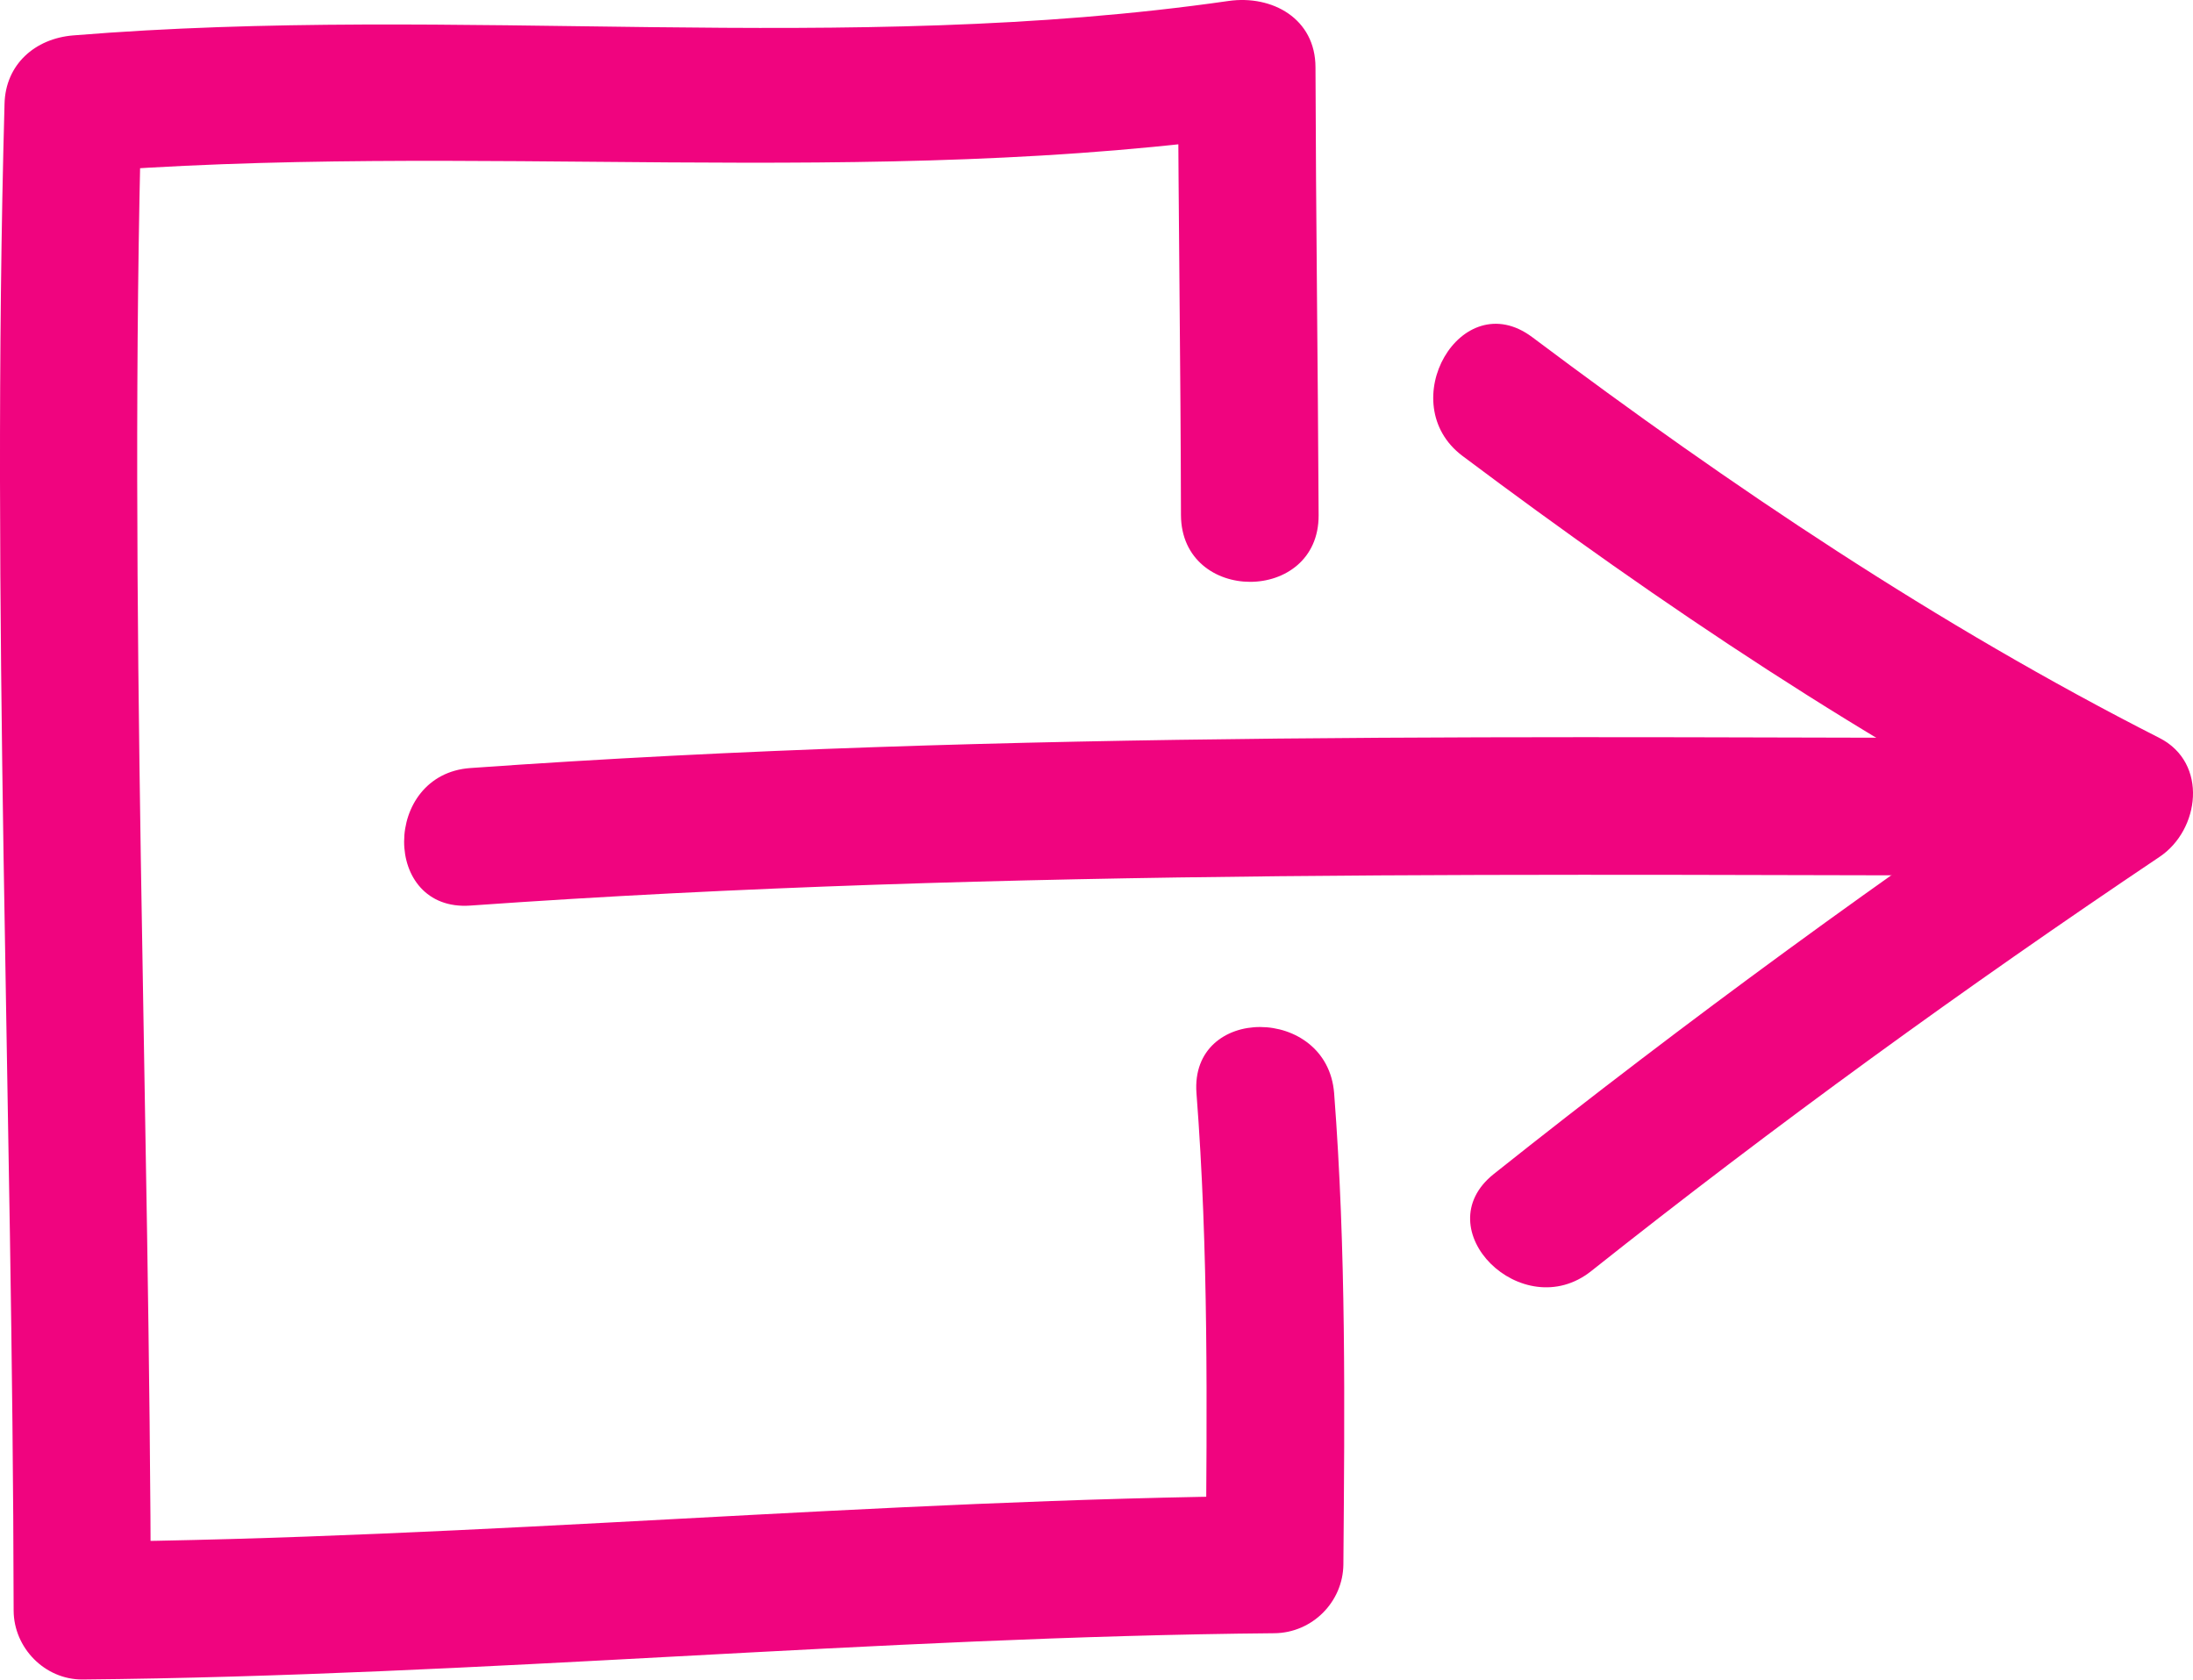
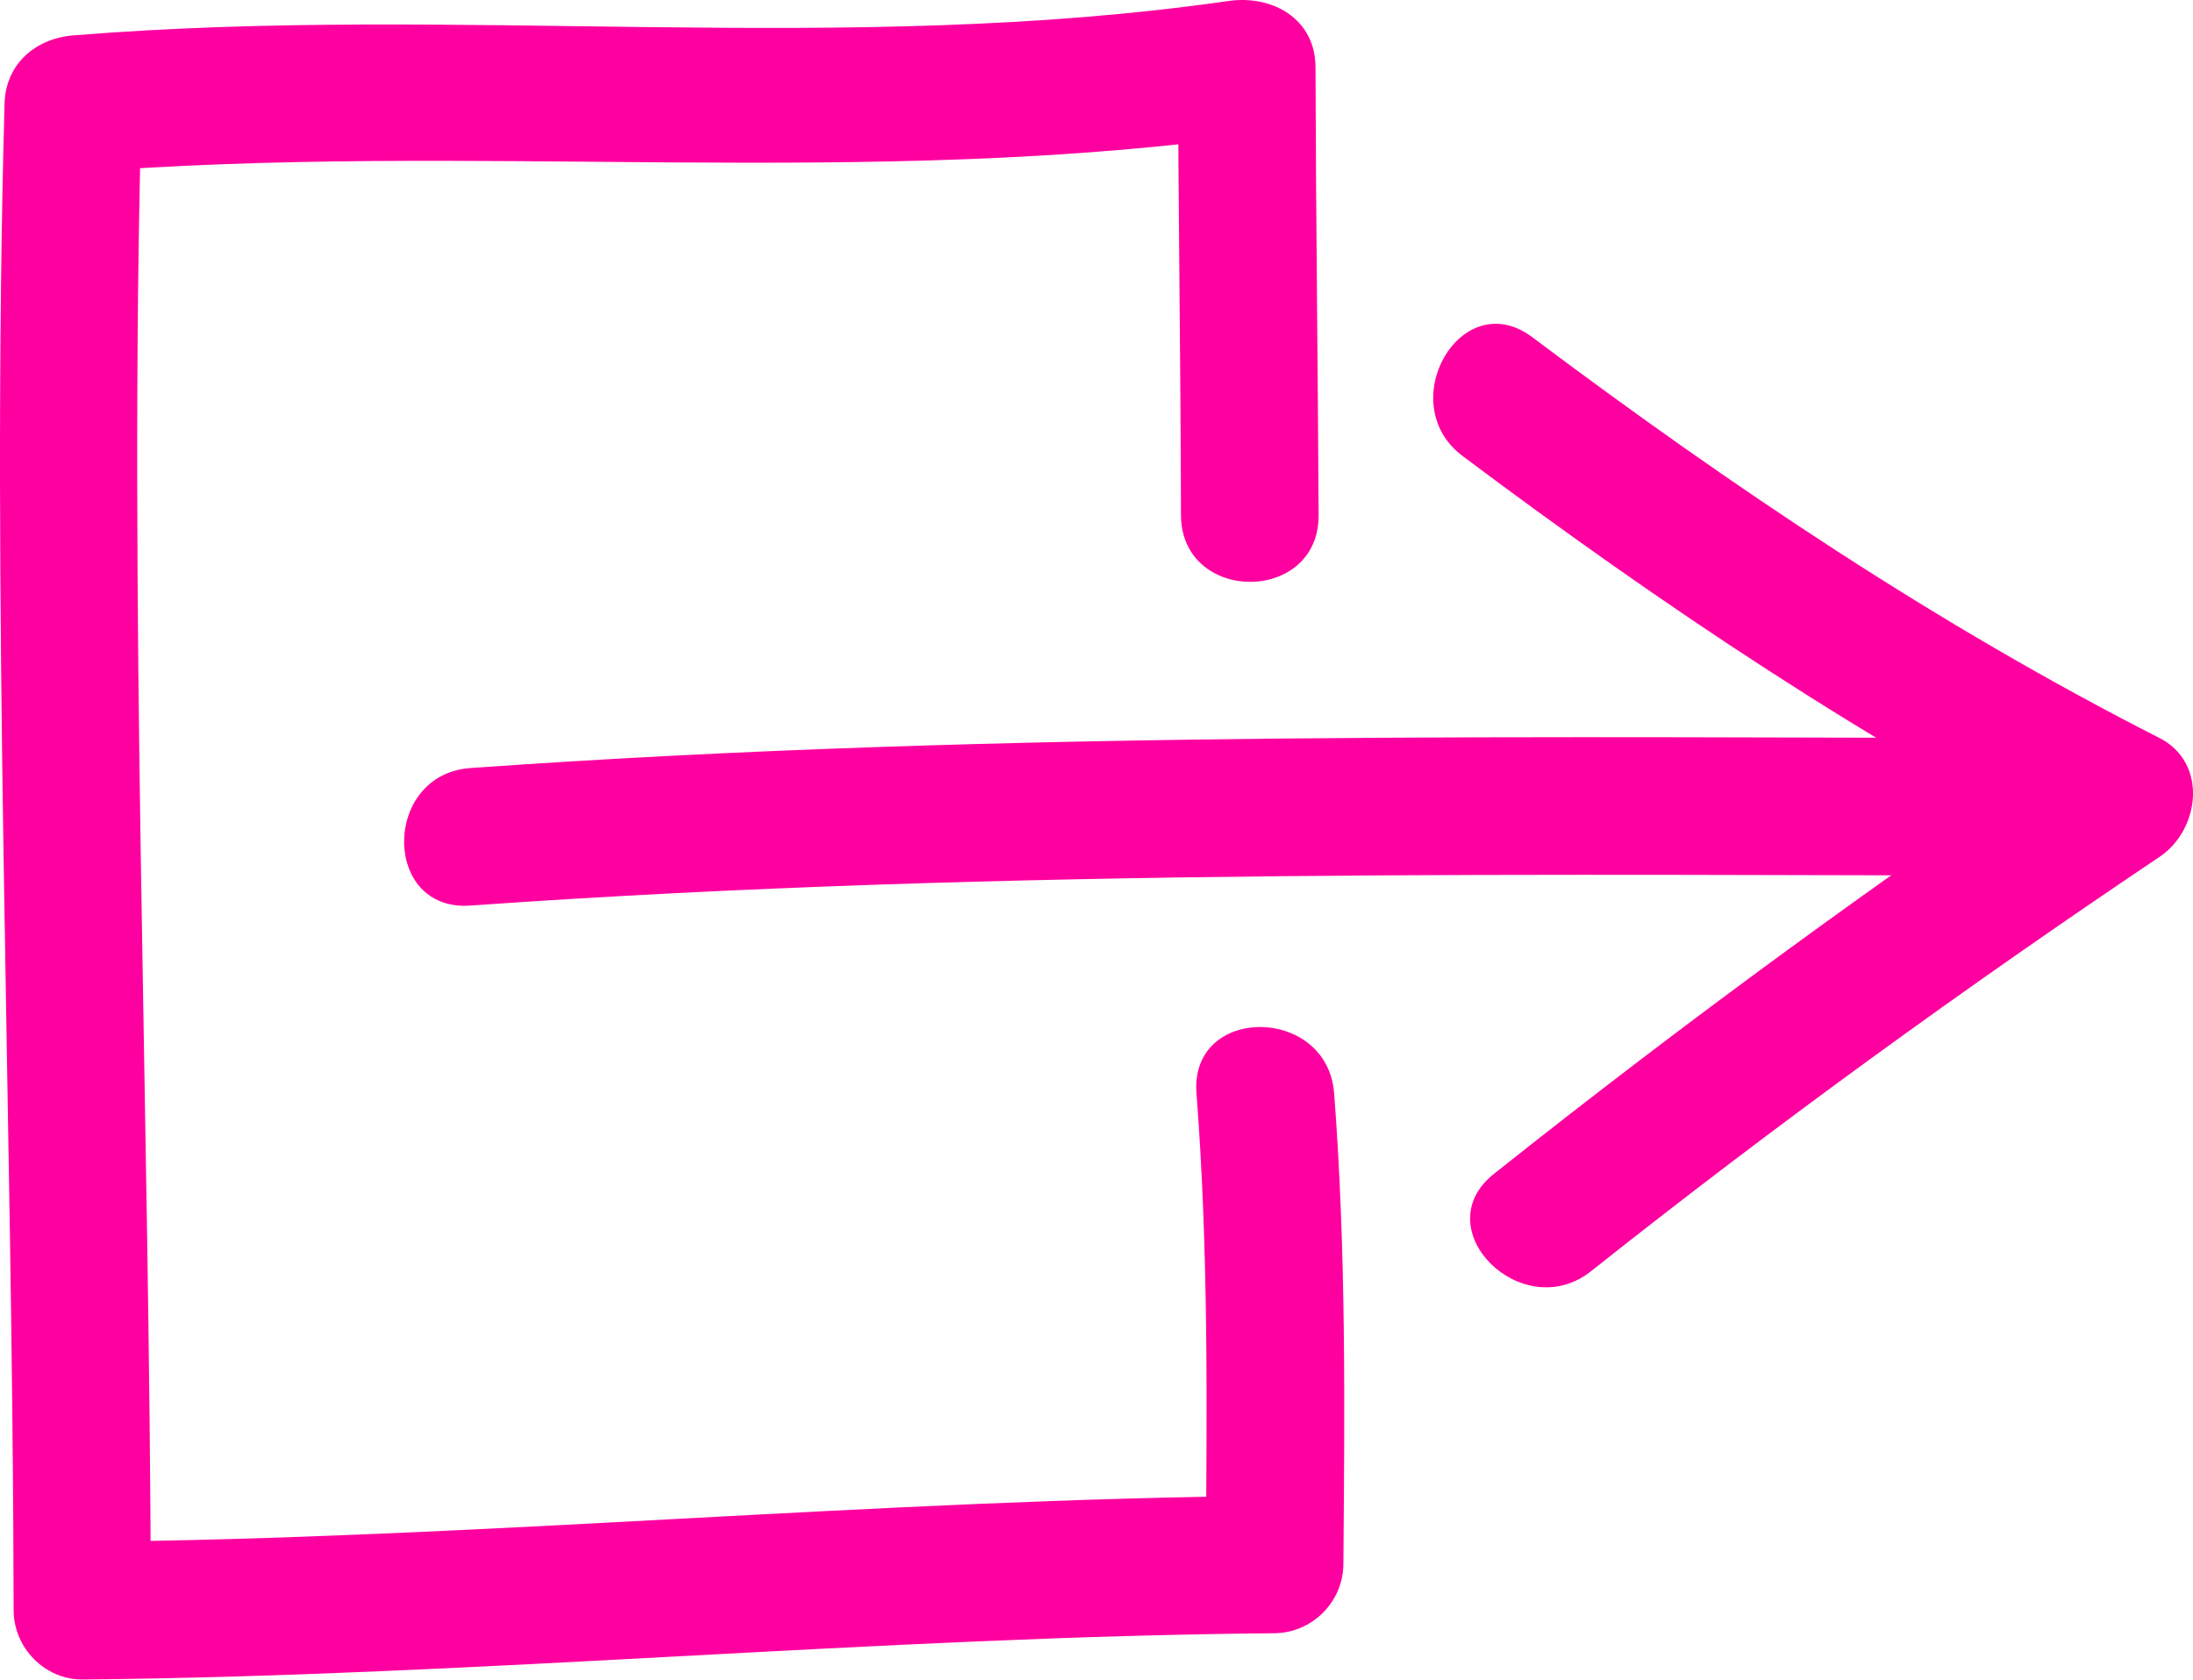
<svg xmlns="http://www.w3.org/2000/svg" xmlns:xlink="http://www.w3.org/1999/xlink" version="1.1" id="Ebene_1" x="0px" y="0px" width="100%" viewBox="0 0 15.405 11.797" enable-background="new 0 0 170.08 113.39" xml:space="preserve">
  <defs id="defs1054">
    <defs id="defs834">
      <rect id="SVGID_1_" x="4.929" y="16.558" width="220" height="73.083" />
    </defs>
    <clipPath id="SVGID_2_">
      <use xlink:href="#SVGID_1_" overflow="visible" id="use836" x="0" y="0" width="100%" height="100%" />
    </clipPath>
  </defs>
-   <path clip-path="url(#SVGID_2_)" fill="#f0047f" d="m 131.23,78.521 c -0.005,-1.05 -0.019,-2.098 -0.022,-3.146 0,-0.345 -0.306,-0.51 -0.61,-0.467 -2.705,0.389 -5.407,0.021 -8.117,0.242 -0.268,0.022 -0.476,0.204 -0.482,0.482 -0.097,3.526 0.058,7.057 0.064,10.582 10e-4,0.262 0.219,0.485 0.483,0.484 2.795,-0.026 5.58,-0.3 8.374,-0.325 0.265,-0.003 0.481,-0.219 0.484,-0.483 0.009,-1.108 0.02,-2.204 -0.065,-3.31 -0.048,-0.618 -1.014,-0.622 -0.967,0 0.085,1.105 0.074,2.201 0.065,3.31 0.161,-0.16 0.321,-0.321 0.482,-0.482 -2.794,0.024 -5.579,0.299 -8.374,0.323 0.161,0.162 0.322,0.322 0.482,0.483 -0.007,-3.525 -0.16,-7.056 -0.065,-10.582 -0.16,0.162 -0.321,0.323 -0.482,0.484 2.798,-0.229 5.581,0.124 8.374,-0.277 -0.205,-0.155 -0.408,-0.31 -0.612,-0.465 0.003,1.048 0.019,2.096 0.021,3.146 0.004,0.624 0.969,0.624 0.967,0.001" id="path1005" transform="translate(-121.9672,-74.9013)" />
-   <path clip-path="url(#SVGID_2_)" fill="#f0047f" d="m 125.271,81.262 c 3.78,-0.268 7.575,-0.212 11.362,-0.21 0.623,0 0.623,-0.966 0,-0.966 -3.787,-0.003 -7.582,-0.059 -11.362,0.21 -0.618,0.044 -0.622,1.01 0,0.966" id="path1007" transform="translate(-121.9672,-74.9013)" />
-   <path clip-path="url(#SVGID_2_)" fill="#f0047f" d="m 132.241,78.104 c 1.398,1.048 2.849,2.021 4.408,2.816 v -0.835 c -1.438,0.966 -2.833,1.984 -4.188,3.062 -0.487,0.387 0.2,1.066 0.683,0.683 1.291,-1.025 2.624,-1.991 3.993,-2.91 0.283,-0.189 0.343,-0.66 0,-0.835 -1.56,-0.793 -3.009,-1.767 -4.407,-2.816 -0.5,-0.373 -0.981,0.466 -0.489,0.835" id="path1009" transform="translate(-121.9672,-74.9013)" />
+   <path clip-path="url(#SVGID_2_)" fill="#ff00a0" d="m 131.23,78.521 c -0.005,-1.05 -0.019,-2.098 -0.022,-3.146 0,-0.345 -0.306,-0.51 -0.61,-0.467 -2.705,0.389 -5.407,0.021 -8.117,0.242 -0.268,0.022 -0.476,0.204 -0.482,0.482 -0.097,3.526 0.058,7.057 0.064,10.582 10e-4,0.262 0.219,0.485 0.483,0.484 2.795,-0.026 5.58,-0.3 8.374,-0.325 0.265,-0.003 0.481,-0.219 0.484,-0.483 0.009,-1.108 0.02,-2.204 -0.065,-3.31 -0.048,-0.618 -1.014,-0.622 -0.967,0 0.085,1.105 0.074,2.201 0.065,3.31 0.161,-0.16 0.321,-0.321 0.482,-0.482 -2.794,0.024 -5.579,0.299 -8.374,0.323 0.161,0.162 0.322,0.322 0.482,0.483 -0.007,-3.525 -0.16,-7.056 -0.065,-10.582 -0.16,0.162 -0.321,0.323 -0.482,0.484 2.798,-0.229 5.581,0.124 8.374,-0.277 -0.205,-0.155 -0.408,-0.31 -0.612,-0.465 0.003,1.048 0.019,2.096 0.021,3.146 0.004,0.624 0.969,0.624 0.967,0.001" id="path1005" transform="translate(-121.9672,-74.9013)" />
+   <path clip-path="url(#SVGID_2_)" fill="#ff00a0" d="m 125.271,81.262 c 3.78,-0.268 7.575,-0.212 11.362,-0.21 0.623,0 0.623,-0.966 0,-0.966 -3.787,-0.003 -7.582,-0.059 -11.362,0.21 -0.618,0.044 -0.622,1.01 0,0.966" id="path1007" transform="translate(-121.9672,-74.9013)" />
+   <path clip-path="url(#SVGID_2_)" fill="#ff00a0" d="m 132.241,78.104 c 1.398,1.048 2.849,2.021 4.408,2.816 v -0.835 c -1.438,0.966 -2.833,1.984 -4.188,3.062 -0.487,0.387 0.2,1.066 0.683,0.683 1.291,-1.025 2.624,-1.991 3.993,-2.91 0.283,-0.189 0.343,-0.66 0,-0.835 -1.56,-0.793 -3.009,-1.767 -4.407,-2.816 -0.5,-0.373 -0.981,0.466 -0.489,0.835" id="path1009" transform="translate(-121.9672,-74.9013)" />
</svg>
